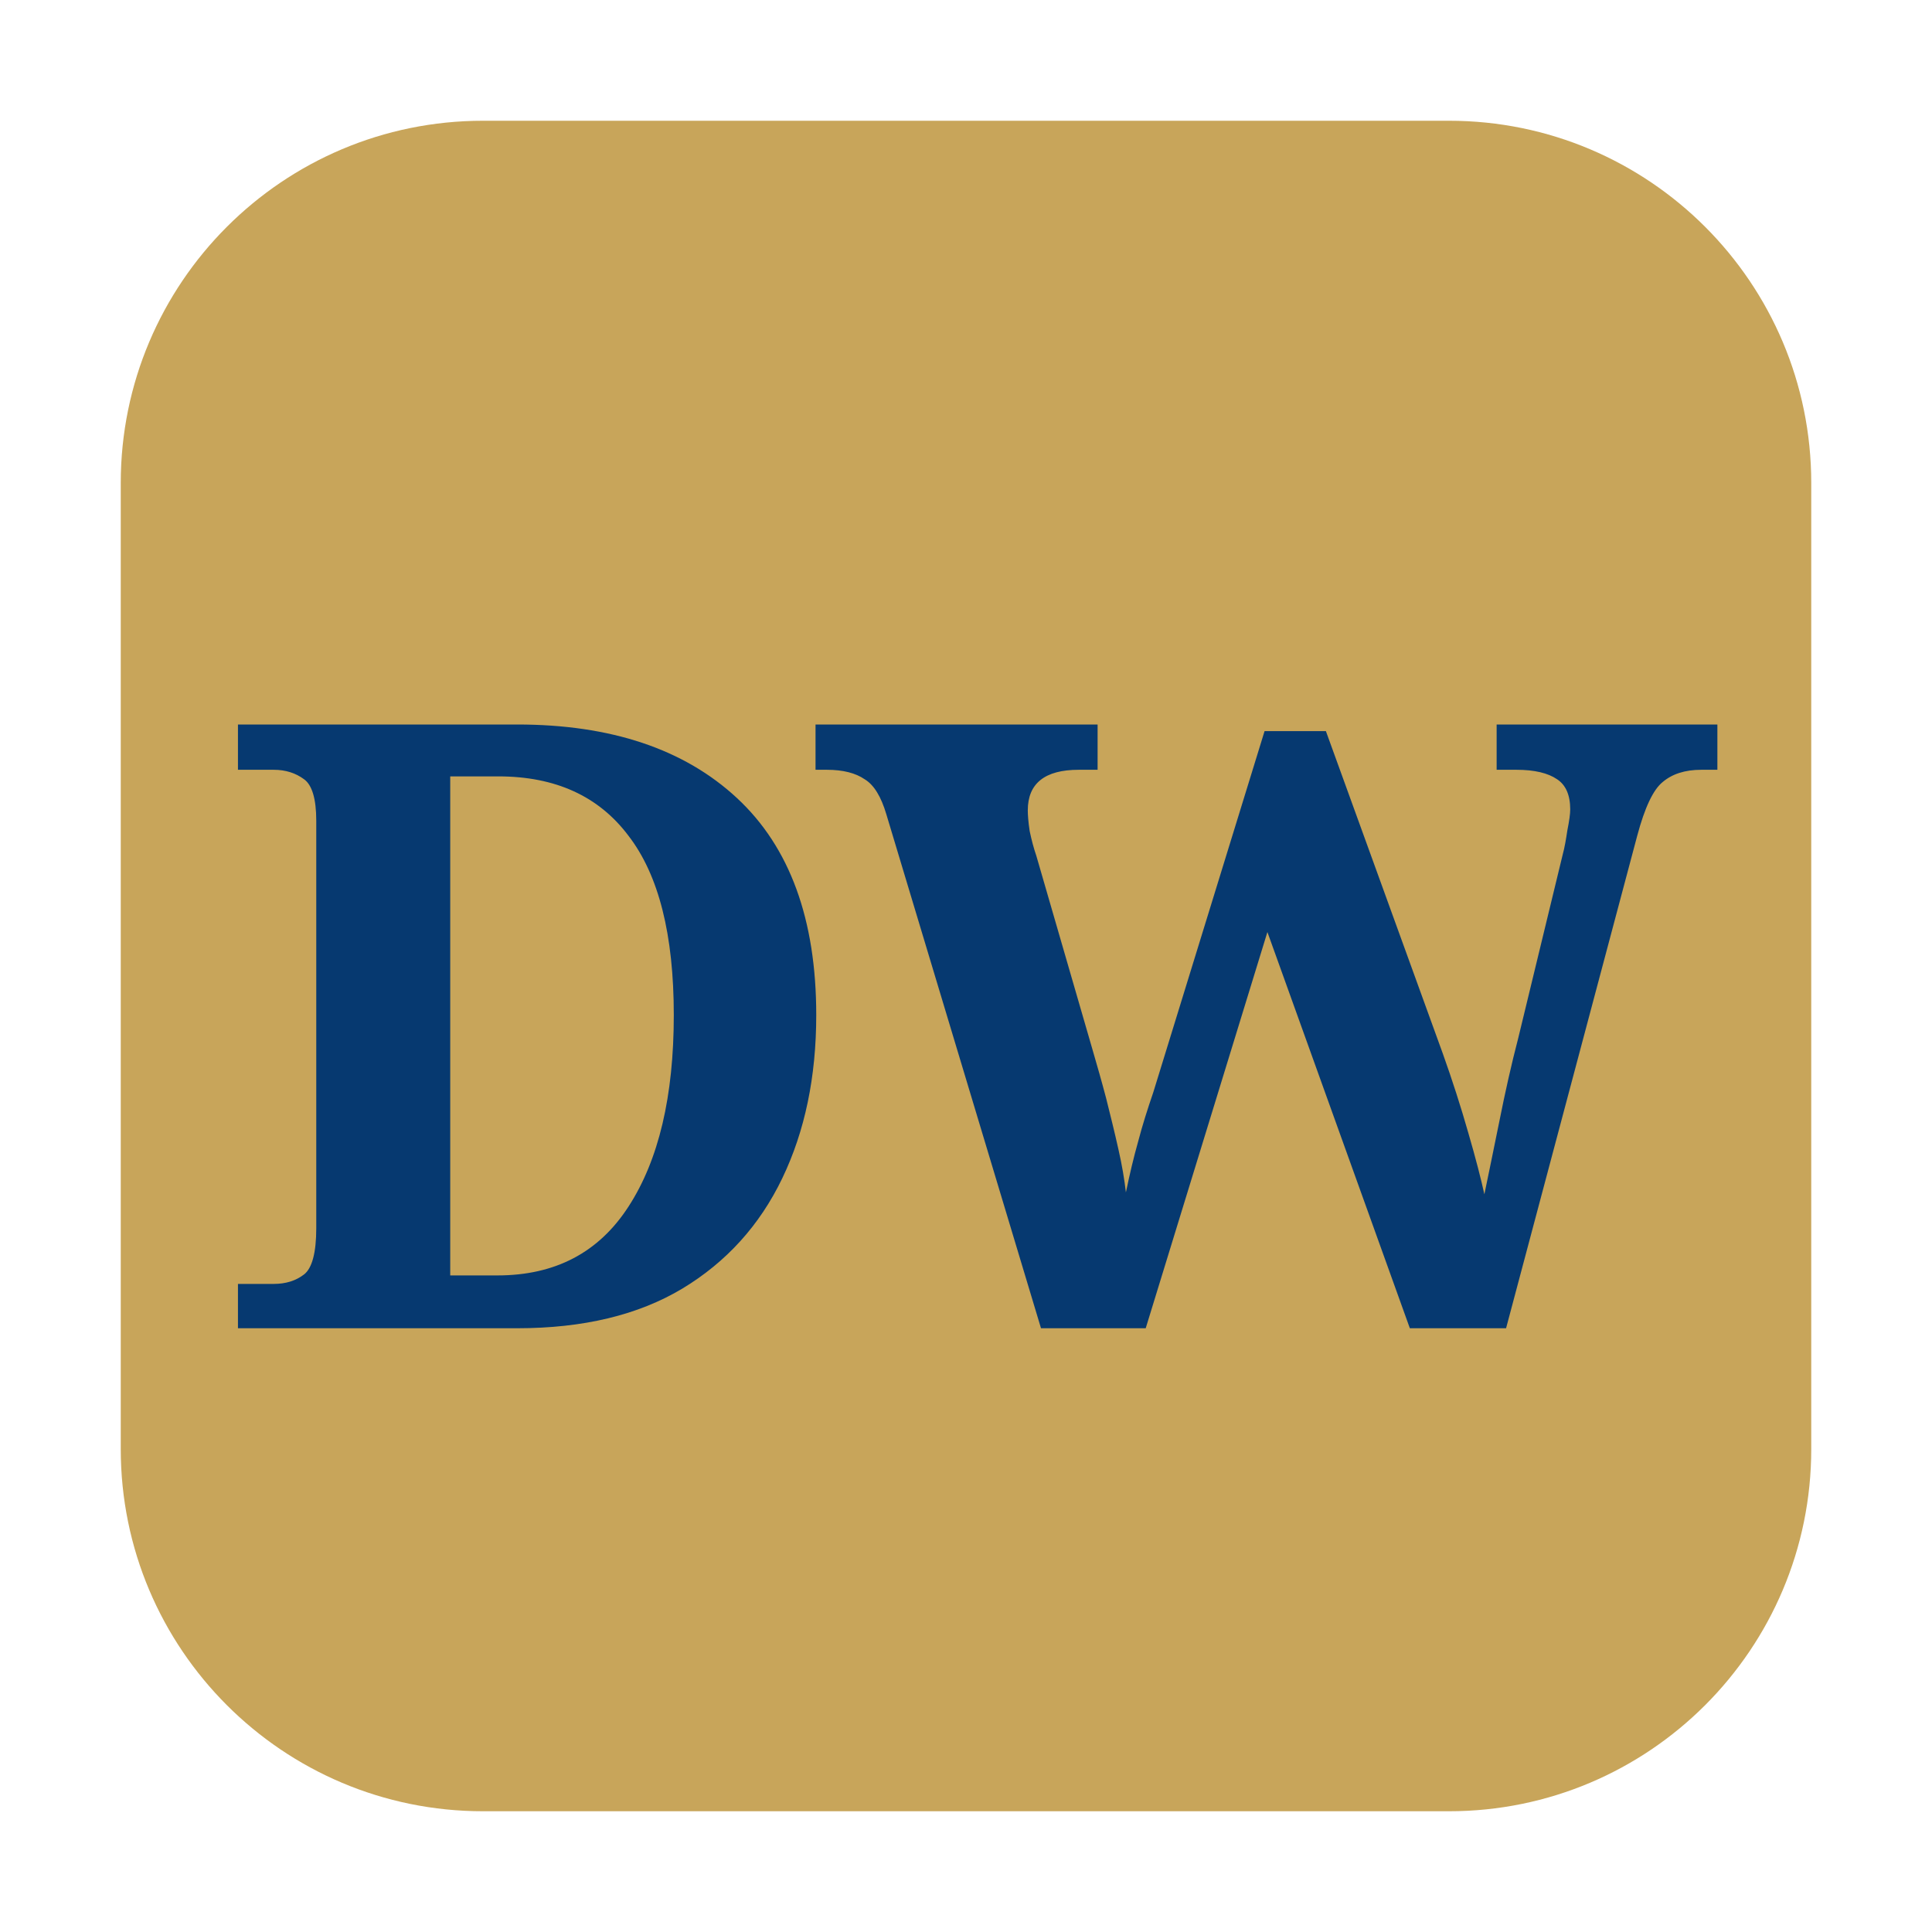
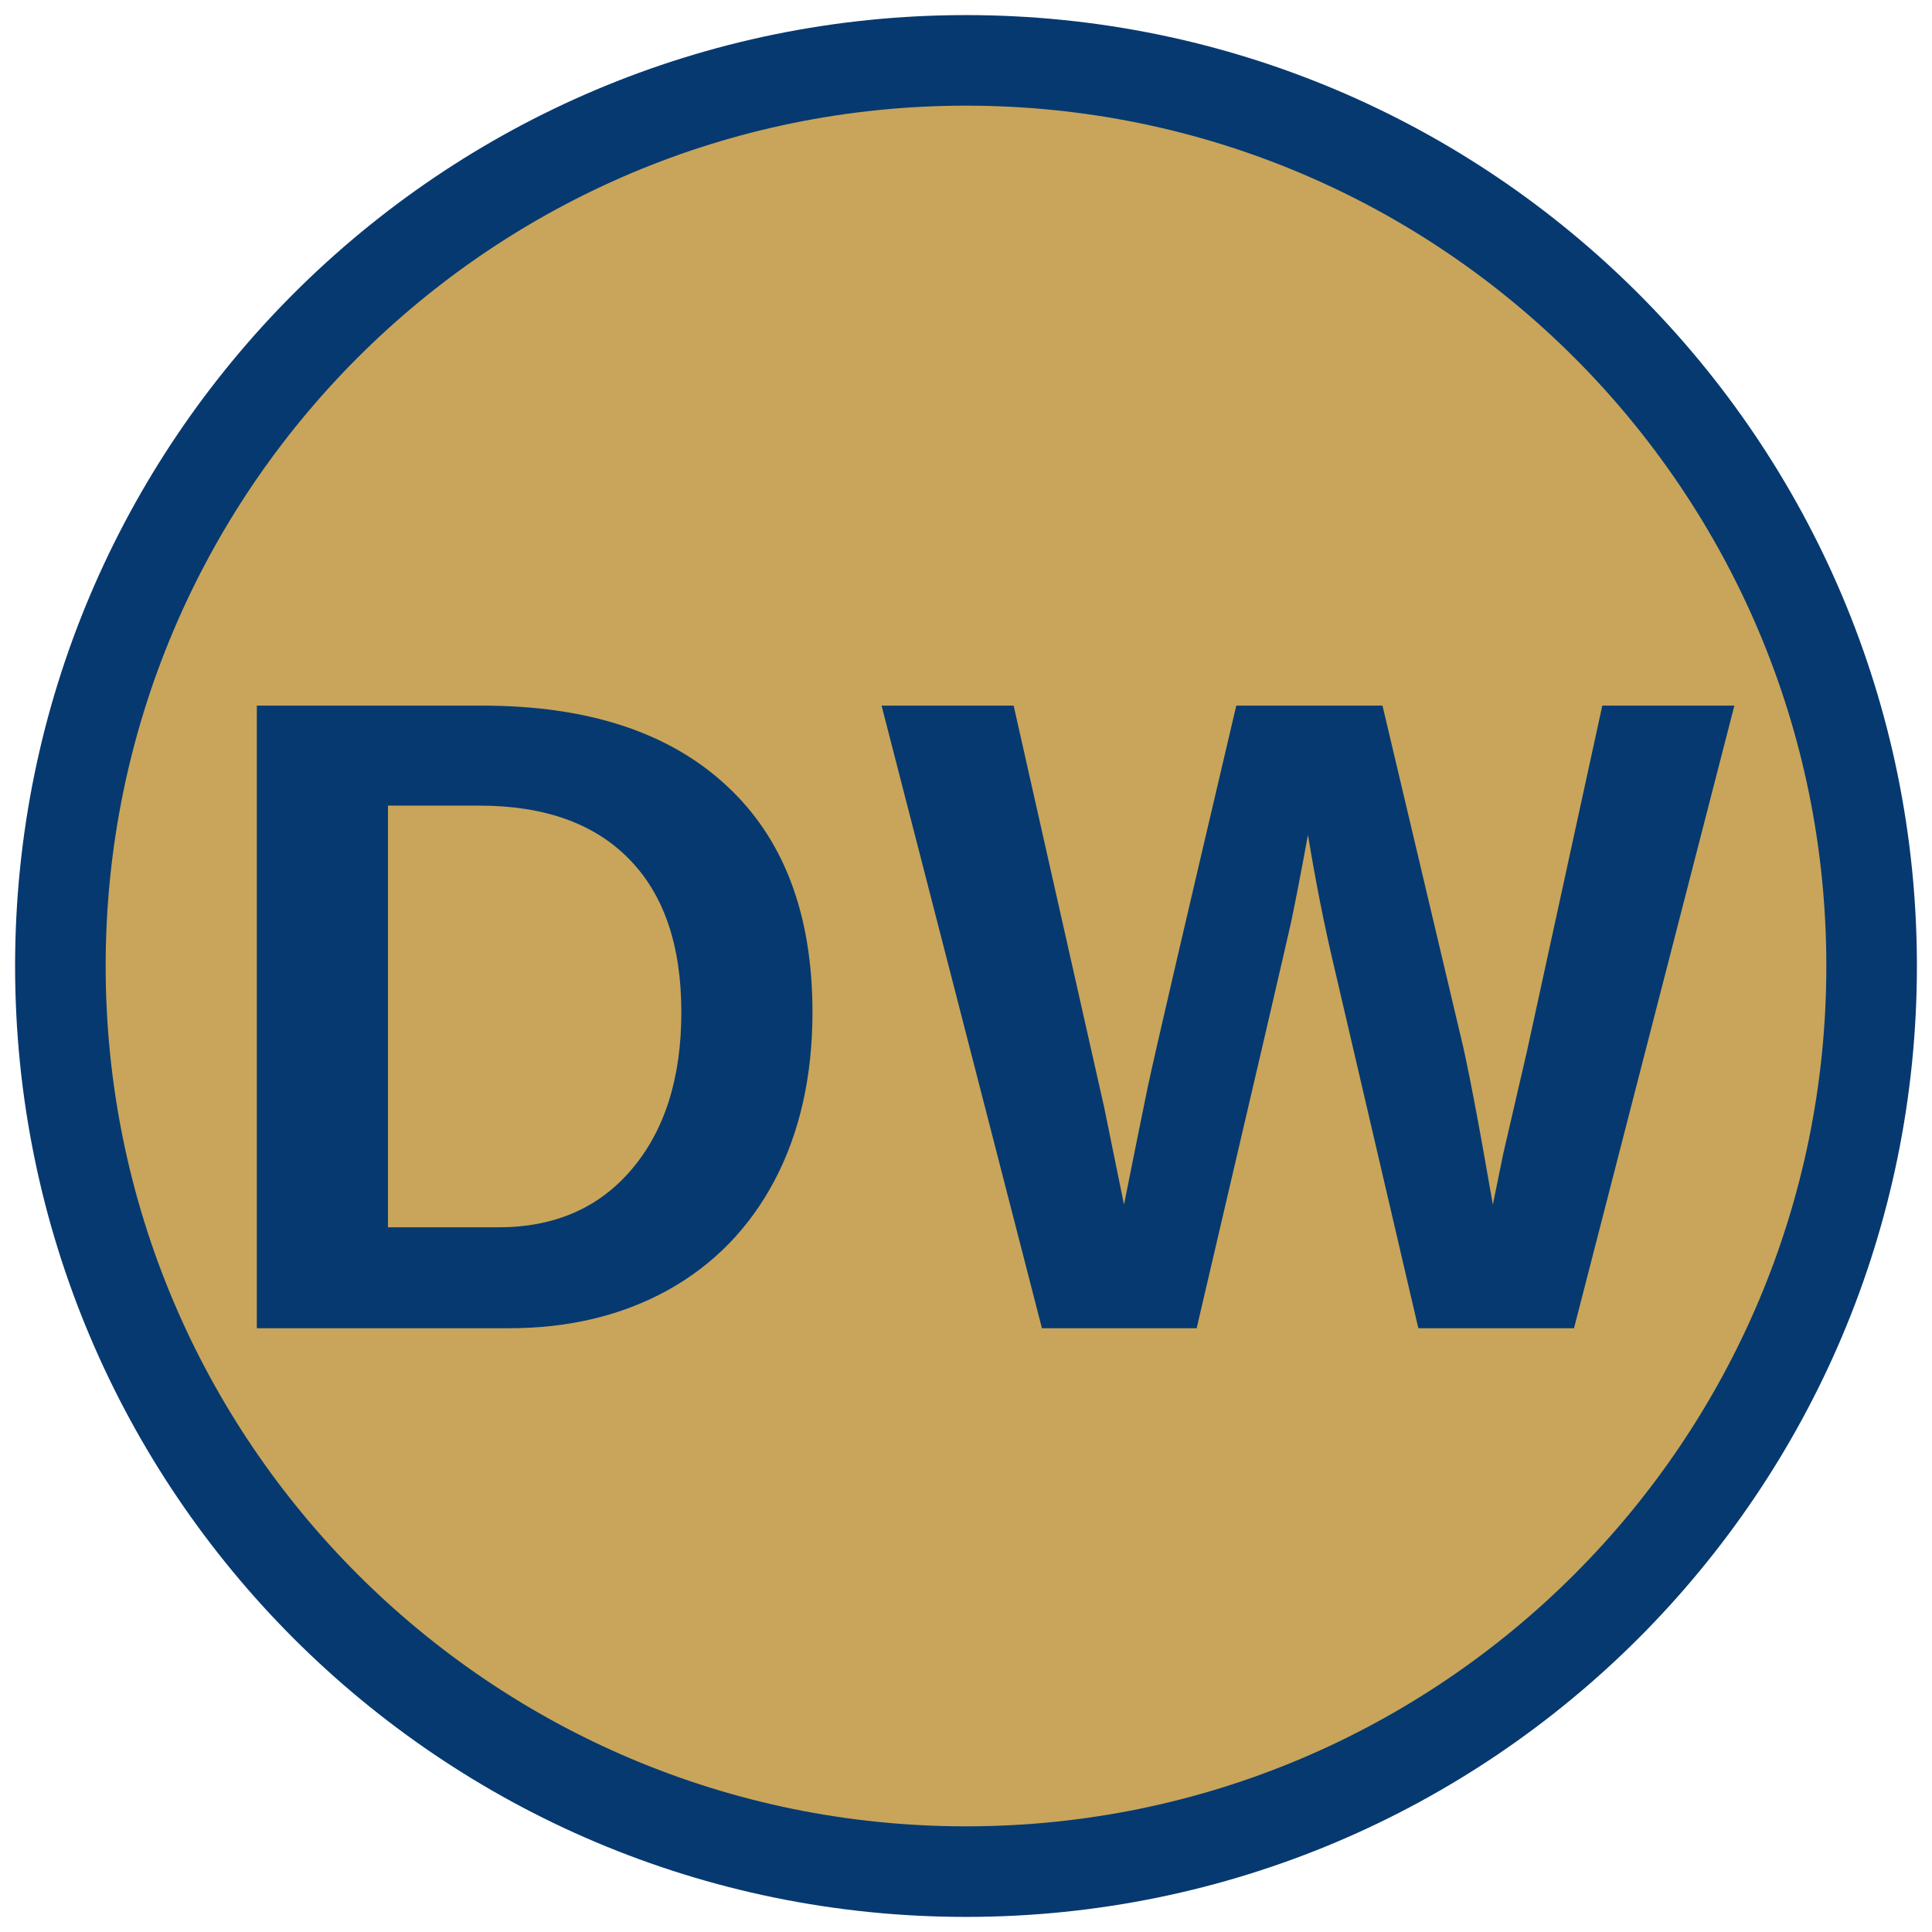
<svg xmlns="http://www.w3.org/2000/svg" viewBox="0 0 32 32">
-   <rect x="2" y="2" width="28" height="28" rx="6" ry="6" fill="#C8A55A" />
-   <text x="16" y="22" font-family="Georgia, serif" font-size="14" font-weight="800" fill="#063970" text-anchor="middle" letter-spacing="-0.5">DW</text>
+   <circle cx="16" cy="16" r="15" fill="#C8A55A" stroke="#063970" stroke-width="1.5" />
+   <text x="16" y="22" font-family="Arial, Helvetica, sans-serif" font-size="15" font-weight="900" fill="#063970" text-anchor="middle" letter-spacing="0.5">DW</text>
</svg>
